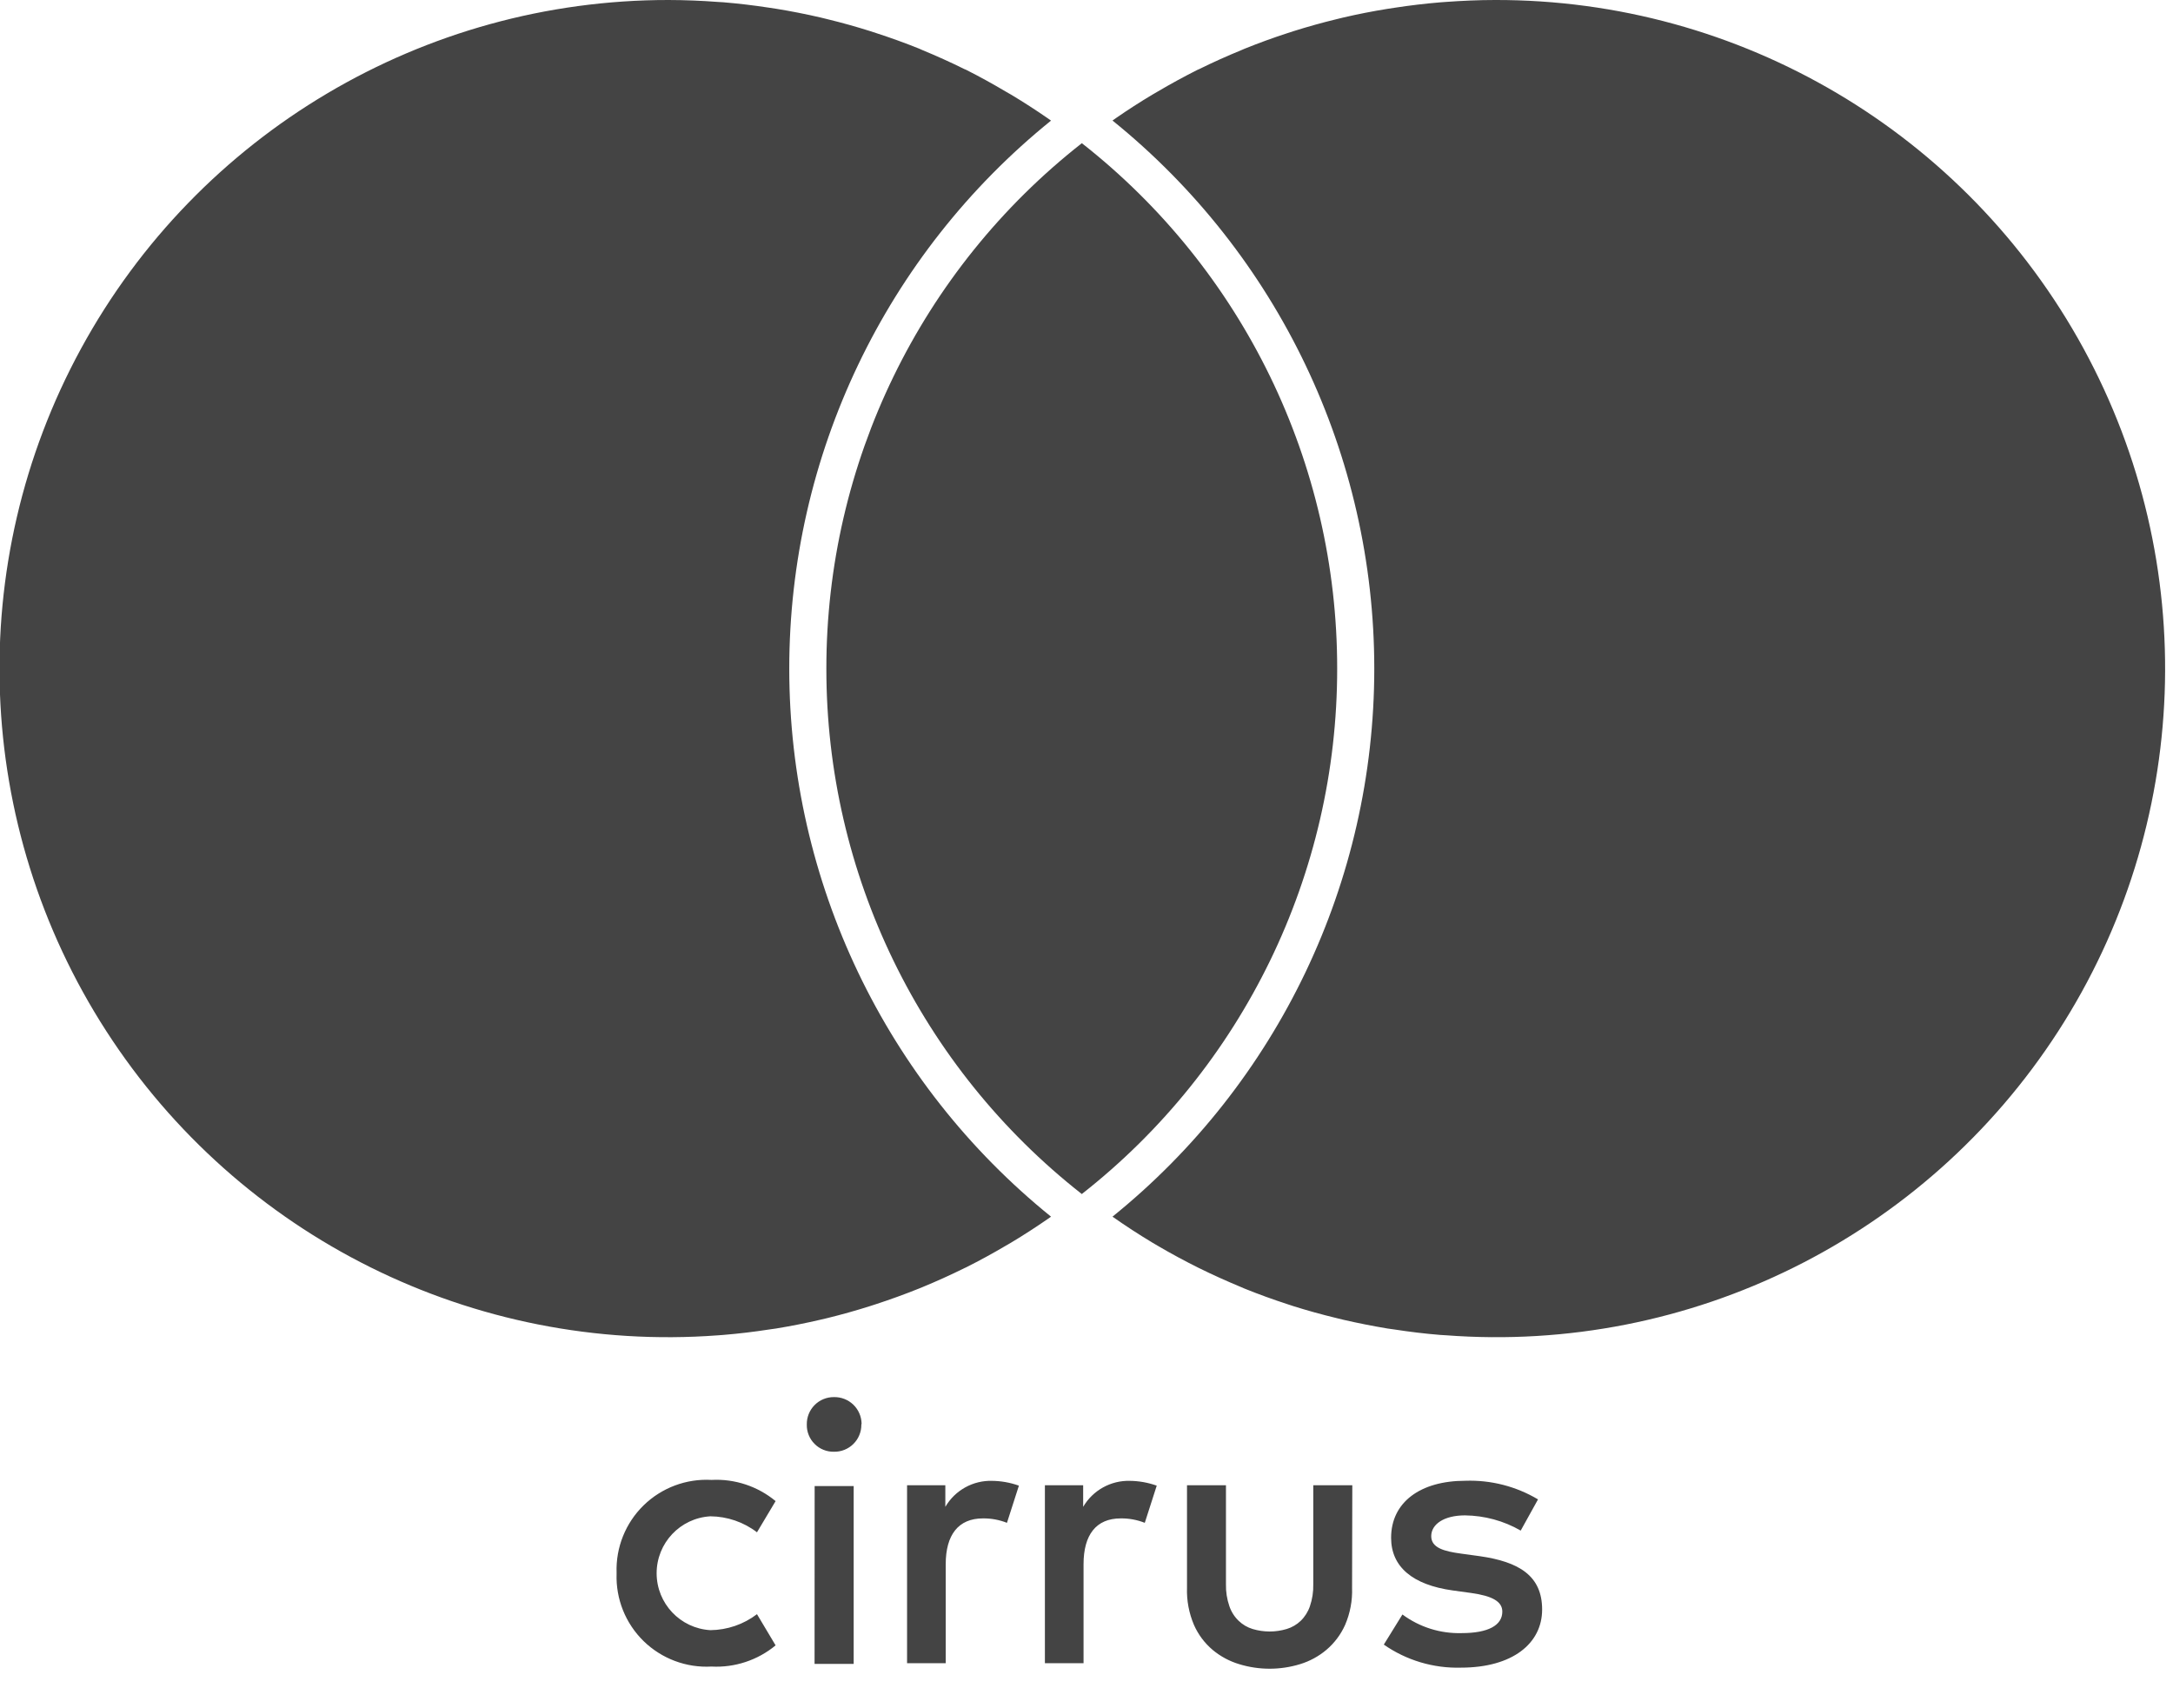
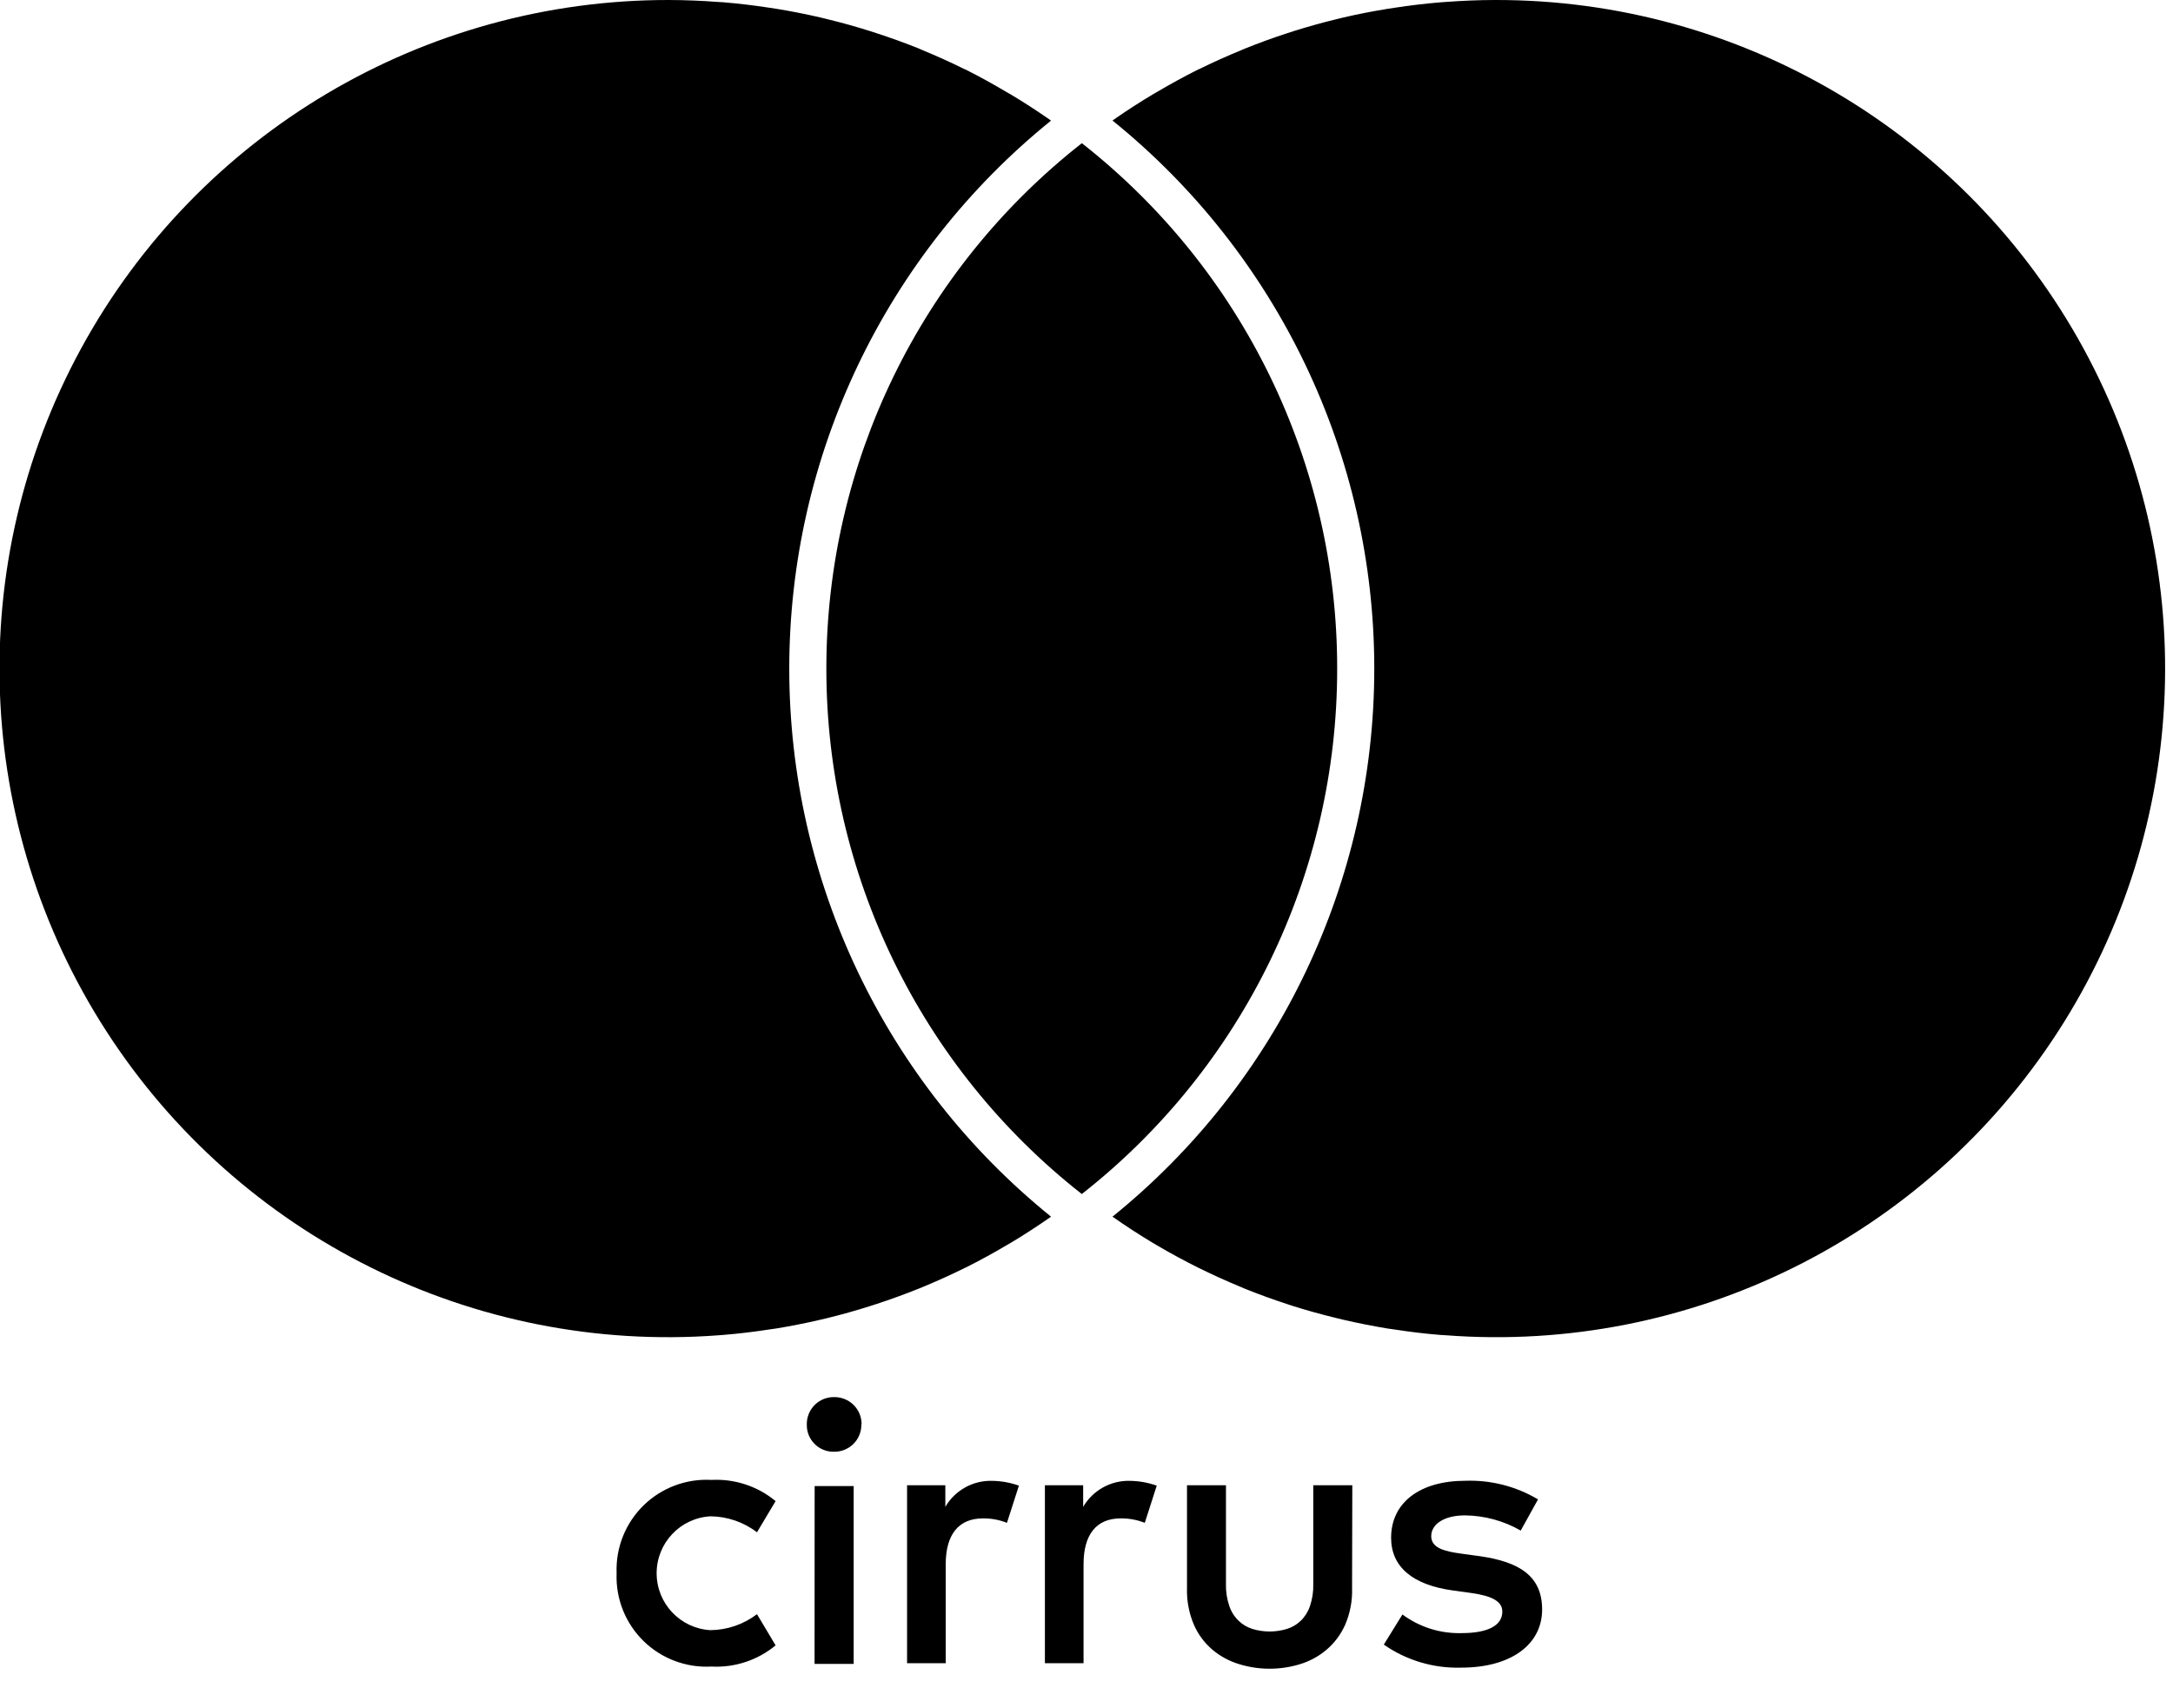
<svg xmlns="http://www.w3.org/2000/svg" width="28" height="22">
-   <g fill="#444" fill-rule="evenodd">
+   <g fill="currentColor" fill-rule="evenodd">
    <path d="M17.422 20.46a1.107 1.107 0 0 1-.09.478.907.907 0 0 1-.24.32.957.957 0 0 1-.34.185 1.338 1.338 0 0 1-.785 0 .969.969 0 0 1-.342-.184.893.893 0 0 1-.24-.321 1.125 1.125 0 0 1-.09-.479v-1.321h.502v1.276a.81.81 0 0 0 .044.282.47.47 0 0 0 .12.189.446.446 0 0 0 .179.105.765.765 0 0 0 .44 0 .448.448 0 0 0 .18-.105.476.476 0 0 0 .119-.189.81.81 0 0 0 .043-.282v-1.276h.503l-.003 1.321zm-4.635-1.379a.677.677 0 0 0-.606.335v-.278h-.493v2.293h.498v-1.276c0-.378.163-.59.479-.59a.815.815 0 0 1 .31.057l.154-.479a1.064 1.064 0 0 0-.354-.062h.012zm1.775 0a.678.678 0 0 0-.605.335v-.278h-.493v2.293h.498v-1.276c0-.378.162-.59.478-.59a.813.813 0 0 1 .311.057l.154-.479a1.066 1.066 0 0 0-.355-.062h.012zm-6.617 1.197a1.158 1.158 0 0 0 .348.868c.233.227.55.346.875.328a1.197 1.197 0 0 0 .826-.273l-.24-.402a1.007 1.007 0 0 1-.6.206.735.735 0 0 1-.693-.733c0-.39.304-.712.693-.734.217.002.428.074.6.206l.24-.402a1.197 1.197 0 0 0-.826-.273 1.16 1.16 0 0 0-.875.328 1.158 1.158 0 0 0-.348.868v.012zm11.873-.958a1.713 1.713 0 0 0-.936-.24c-.582 0-.957.278-.957.735 0 .374.277.606.792.678l.24.033c.272.038.401.11.401.24 0 .177-.182.277-.524.277a1.222 1.222 0 0 1-.763-.24l-.24.388c.291.203.64.307.994.297.662 0 1.046-.31 1.046-.749 0-.438-.302-.615-.802-.687l-.24-.033c-.215-.029-.387-.072-.387-.225 0-.153.163-.268.435-.268.252.003.5.07.718.196l.223-.402zm-8.719-.964a.346.346 0 0 1-.103.25.346.346 0 0 1-.25.1.342.342 0 0 1-.25-.101.342.342 0 0 1-.1-.25.347.347 0 0 1 .1-.25.346.346 0 0 1 .25-.103.35.35 0 0 1 .249.097.35.35 0 0 1 .107.245l-.003.012zm-.603 3.084H11v-2.292h-.503zM10.17 8.616a9.079 9.079 0 0 1 3.373-7.062l-.047-.033a8.75 8.75 0 0 0-.465-.3l-.07-.04A8.548 8.548 0 0 0 12.45.9l-.024-.01a8.666 8.666 0 0 0-.539-.244l-.045-.02a8.476 8.476 0 0 0-.55-.199l-.079-.026a8.655 8.655 0 0 0-.552-.154l-.094-.023a8.778 8.778 0 0 0-.565-.111L9.909.099a8.593 8.593 0 0 0-.591-.07L9.25.025A8.719 8.719 0 0 0 8.615 0a8.615 8.615 0 1 0 .636 17.206l.067-.005a8.306 8.306 0 0 0 .591-.07l.092-.013a8.778 8.778 0 0 0 .565-.112l.094-.022a8.656 8.656 0 0 0 .552-.155l.08-.026a8.77 8.77 0 0 0 .55-.2l.044-.018a8.666 8.666 0 0 0 .539-.244 2.323 2.323 0 0 0 .024-.011 8.548 8.548 0 0 0 .513-.28l.069-.04a8.602 8.602 0 0 0 .465-.3 2.065 2.065 0 0 0 .047-.033 9.079 9.079 0 0 1-3.373-7.062M19.263 0c-.214 0-.425.01-.635.025L18.56.03a8.544 8.544 0 0 0-.59.07l-.092.014a8.456 8.456 0 0 0-.566.111 8.666 8.666 0 0 0-.094.023 8.507 8.507 0 0 0-.552.154l-.08.026a8.417 8.417 0 0 0-.549.2l-.044.019a8.55 8.55 0 0 0-.54.243L15.43.9a8.629 8.629 0 0 0-.513.28 5.043 5.043 0 0 0-.069.04 8.349 8.349 0 0 0-.466.3 1.624 1.624 0 0 0-.047.033 9.079 9.079 0 0 1 0 14.124 8.586 8.586 0 0 0 .513.334l.068.04a8.668 8.668 0 0 0 .537.29c.177.087.357.168.54.244l.044.019a8.561 8.561 0 0 0 .55.2l.079.026c.181.057.365.108.552.153l.094.023c.186.043.375.08.565.112l.093.013c.194.03.391.054.59.07l.068.004A8.615 8.615 0 1 0 19.263 0" />
    <path d="M13.94 15.385a8.597 8.597 0 0 0 3.29-6.77 8.596 8.596 0 0 0-3.29-6.77 8.598 8.598 0 0 0-3.292 6.77 8.598 8.598 0 0 0 3.291 6.77" />
  </g>
</svg>
